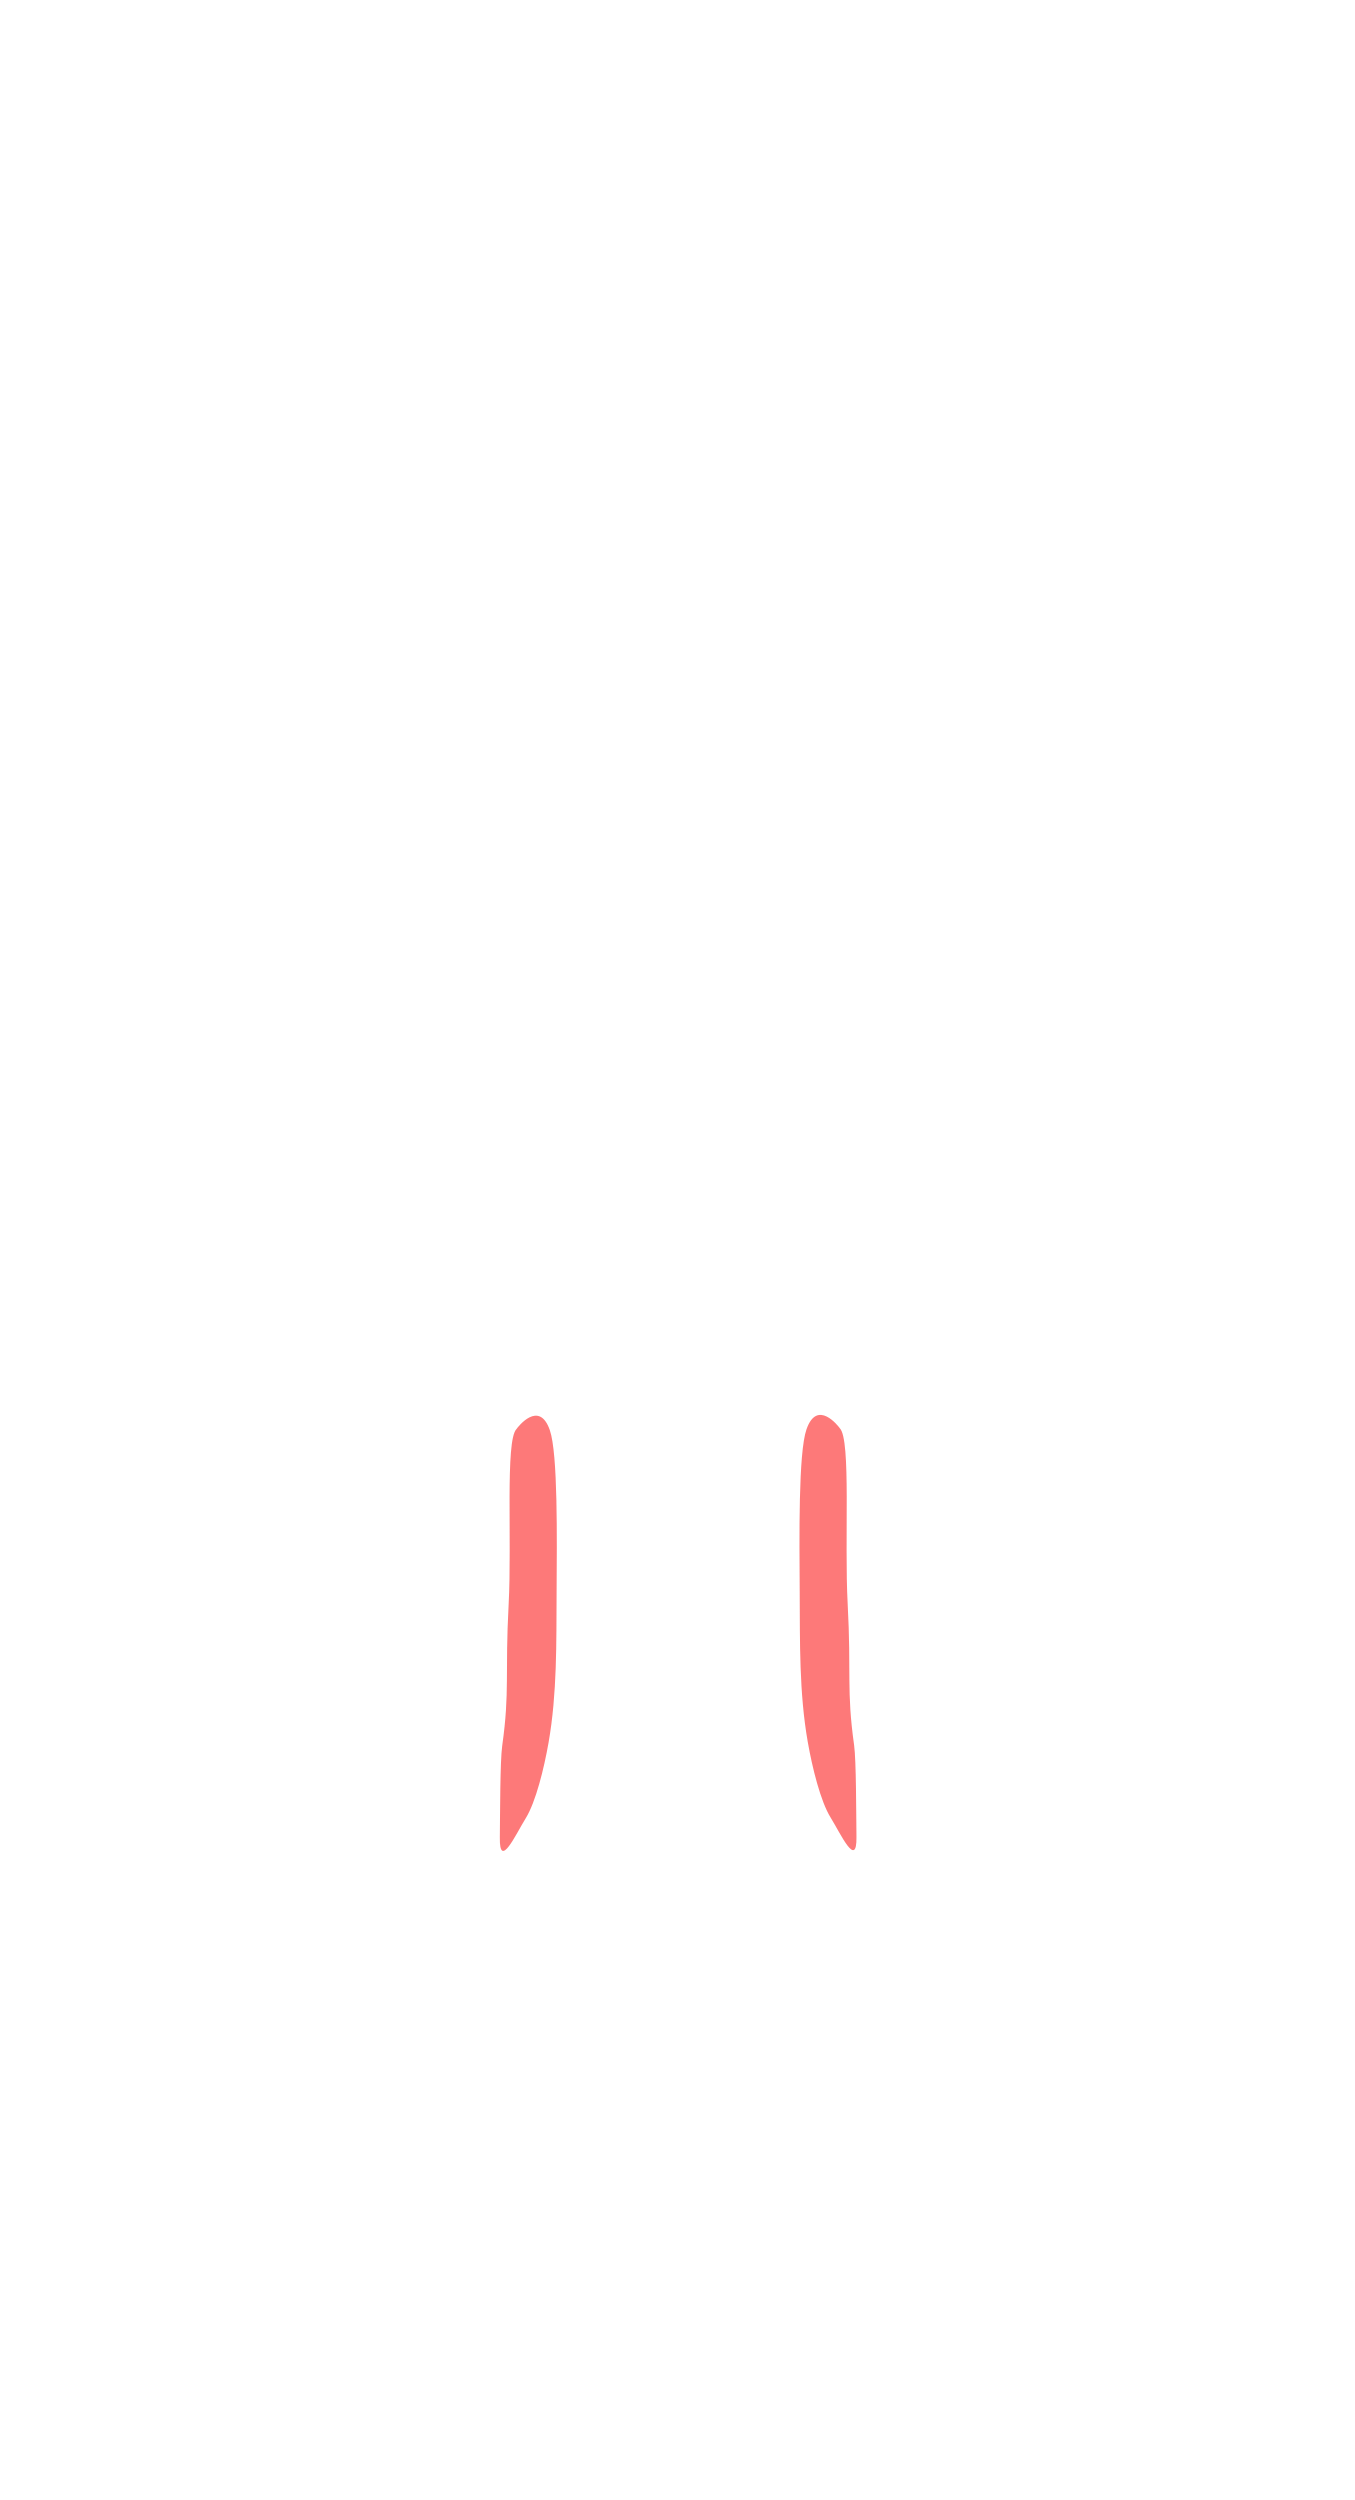
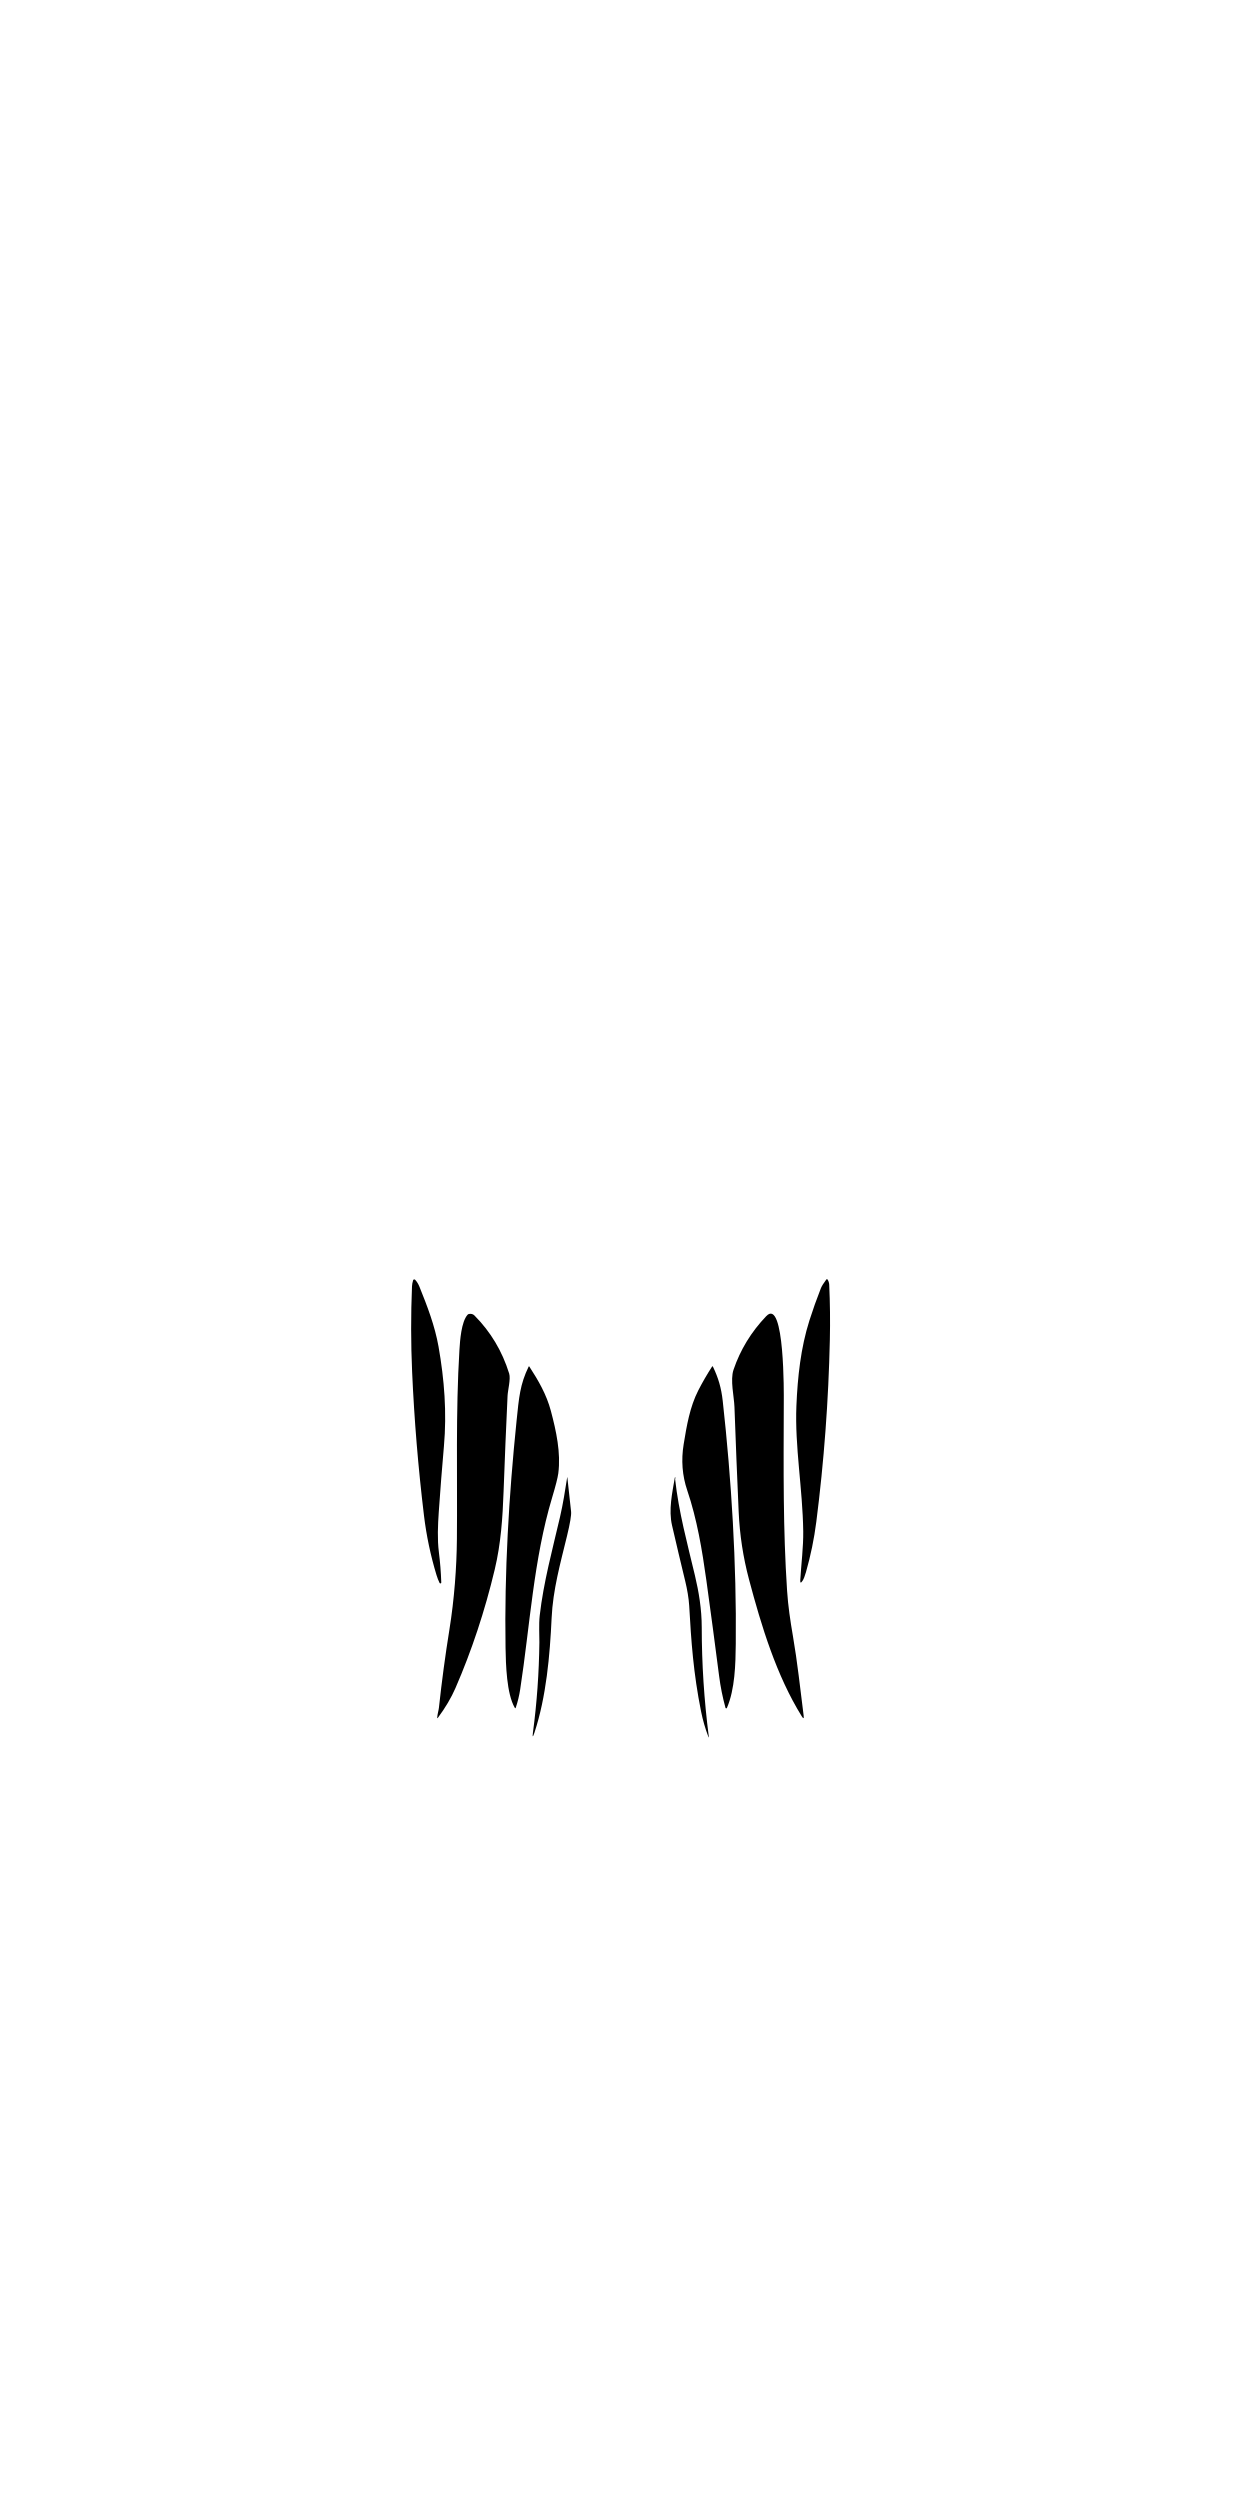
- <svg xmlns="http://www.w3.org/2000/svg" width="200" height="369.03" id="svg2" version="1.1">
-   <defs id="defs4" />
-   <g id="layer1" transform="translate(-54.28571,-335.7149)">
-     <path id="path2992" d="m 130.517,546.666 c -1.667,1.721 -0.653,16.564 -1.15,25.859 -0.557,10.428 0.19,12.745 -0.952,20.906 -0.317,2.266 -0.304,10.175 -0.348,13.554 -0.063,4.808 2.353,-0.501 3.825,-2.879 1.472,-2.378 2.698,-7.335 3.368,-11.164 1.273,-7.271 1.142,-14.731 1.186,-22.112 0.048,-8.012 0.204,-20.551 -1.002,-24.015 -1.582,-4.545 -4.726,-0.443 -4.928,-0.149 z" style="opacity:0.524;fill:#fc0000;fill-opacity:1;stroke:none" />
-     <path id="path2992-7" d="m 178.26,546.552 c 1.667,1.721 0.653,16.564 1.15,25.859 0.557,10.428 -0.19,12.745 0.952,20.906 0.317,2.266 0.304,10.175 0.348,13.554 0.063,4.808 -2.353,-0.501 -3.825,-2.879 -1.472,-2.378 -2.698,-7.335 -3.368,-11.164 -1.273,-7.271 -1.142,-14.731 -1.186,-22.112 -0.048,-8.012 -0.204,-20.551 1.002,-24.015 1.582,-4.545 4.726,-0.443 4.928,-0.149 z" style="opacity:0.524;fill:#fc0000;fill-opacity:1;stroke:none" />
-   </g>
+ <svg xmlns="http://www.w3.org/2000/svg" viewBox="724 0 724 1448">
+   <path d="M963.27 741.53a.71.7 31.7 011.19-.28q1.51 1.62 2.47 3.99c4.6 11.41 8.93 22.66 11.07 34.72 3.38 19.14 4.84 38.23 3.12 57.74q-1.68 19.06-2.99 38.15c-.51 7.55-.88 15.71.07 23.18q1.08 8.54 1.39 17.57a.52.52 0 01-.98.25q-1.03-2.07-1.8-4.62-5.13-16.92-7.25-34.49-5.01-41.45-6.86-83.17-1.09-24.75-.07-49.51.06-1.59.64-3.53z" fill="#000" />
+   <path d="M1030.2 791.53q.17-.36.38-.03c5.26 8.11 9.94 16.15 12.47 25.64 3.12 11.72 5.87 24.36 4.31 36.24q-.5 3.8-3.57 14.02c-10.75 35.81-12.83 74.2-18.5 111.1q-.82 5.4-2.55 10.55-.23.68-.59.07c-4.72-8.07-5.18-25.09-5.34-34.81-.7-43.69 1.92-87.82 6.38-131.28 1.41-13.74 1.99-21.15 7.01-31.5z" fill="#000" />
+   <path d="M998.81 761.94q14.07 14.17 20.1 33.62c.98 3.15-.78 9.61-.93 12.91q-1.3 27.63-2.3 55.27c-.55 15.31-1.54 30.27-5.12 45.26q-8.62 36.18-22.76 68.73-3.65 8.41-10.15 17.19-.45.61-.41-.14c.11-1.93.82-4.15.99-5.71q2.45-22.72 6.08-45.26c2.83-17.66 4.18-35.95 4.33-52.37.33-36.43-.75-73.34 1.47-109.68.33-5.32 1.07-16.16 4.7-20.25q.33-.36.81-.45 1.95-.37 3.19.88z" fill="#000" />
+   <path d="M1052.52 855.62a.04.04 0 01.08.01q1.07 9.9 2.17 19.87.33 3.04-2.37 14.18c-3.83 15.8-8.15 31.11-8.9 47.47-.99 21.61-3.11 45.66-9.92 66.3q-1.49 4.52-.87-.2 3.38-25.36 3.7-51.99c.05-3.74-.4-10.32.2-15.58 2.19-19.2 7.39-38.25 11.75-57.05 1.78-7.64 2.93-15.21 4.16-23.01z" fill="#000" />
+   <path d="M1183.25 947.53c2.57 14.85 4.32 31.11 6.22 46.14q.35 2.74-1.11.39c-14.67-23.67-23.34-52.15-30.55-79.32q-5.08-19.14-5.97-39.05-1.36-30.37-2.44-60.74c-.22-6.09-2.56-15.63-.55-21.57q5.87-17.35 18.96-31.07c10.77-11.28 10.17 46.55 10.16 48.97-.13 41.09-.45 74.18 1.91 110.07.57 8.75 1.88 17.53 3.37 26.18z" fill="#000" />
+   <path d="M1136.43 791.52q.27-.42.49.03c3.12 6.46 4.84 12.26 5.68 19.83 5.07 45.8 8.05 94.61 7.56 140.76-.13 11.8-.46 26.22-5.13 37.08a.44.44 0 01-.83-.06q-2.51-9.14-3.69-18.41-3.54-27.64-7.36-55.24c-2.49-18-5.47-35.67-11.09-52.26q-4.35-12.82-2.08-26.75c1.76-10.77 3.58-21.61 8.46-31.16q3.58-6.99 7.99-13.82z" fill="#000" />
+   <path d="M1115.03 856.73c2.03 18.72 7.11 37.44 11.47 55.77 2.25 9.46 3.94 19.51 3.95 30.11q.02 31.7 4.08 63.16.16 1.26-.29.07-2.7-7.15-4.19-14.6c-4.44-22.21-5.71-40.52-6.87-61.23-.24-4.24-1.19-9.64-2.23-13.92q-3.94-16.25-7.7-32.55c-2.09-9.04.08-18.69 1.6-27.66q.07-.38.32-.09.16.19.01.4-.19.24-.15.54z" fill="#000" />
+   <path d="M1202.61 741.08a.44.44 0 01.72.03c.52.82.9 1.86.95 2.91q.73 15.98.37 31.97-1.16 52.95-7.85 105.49-1.88 14.74-5.97 29.04-1 3.52-1.92 4.95-1.57 2.47-1.39-.37c.58-9.44 1.83-19.17 1.71-28.16-.32-24.52-4.94-49.11-3.95-72.75.69-16.54 2.5-33.51 7.54-49.38q2.99-9.4 6.61-18.6.74-1.88 3.18-5.13z" fill="#000" />
</svg>
